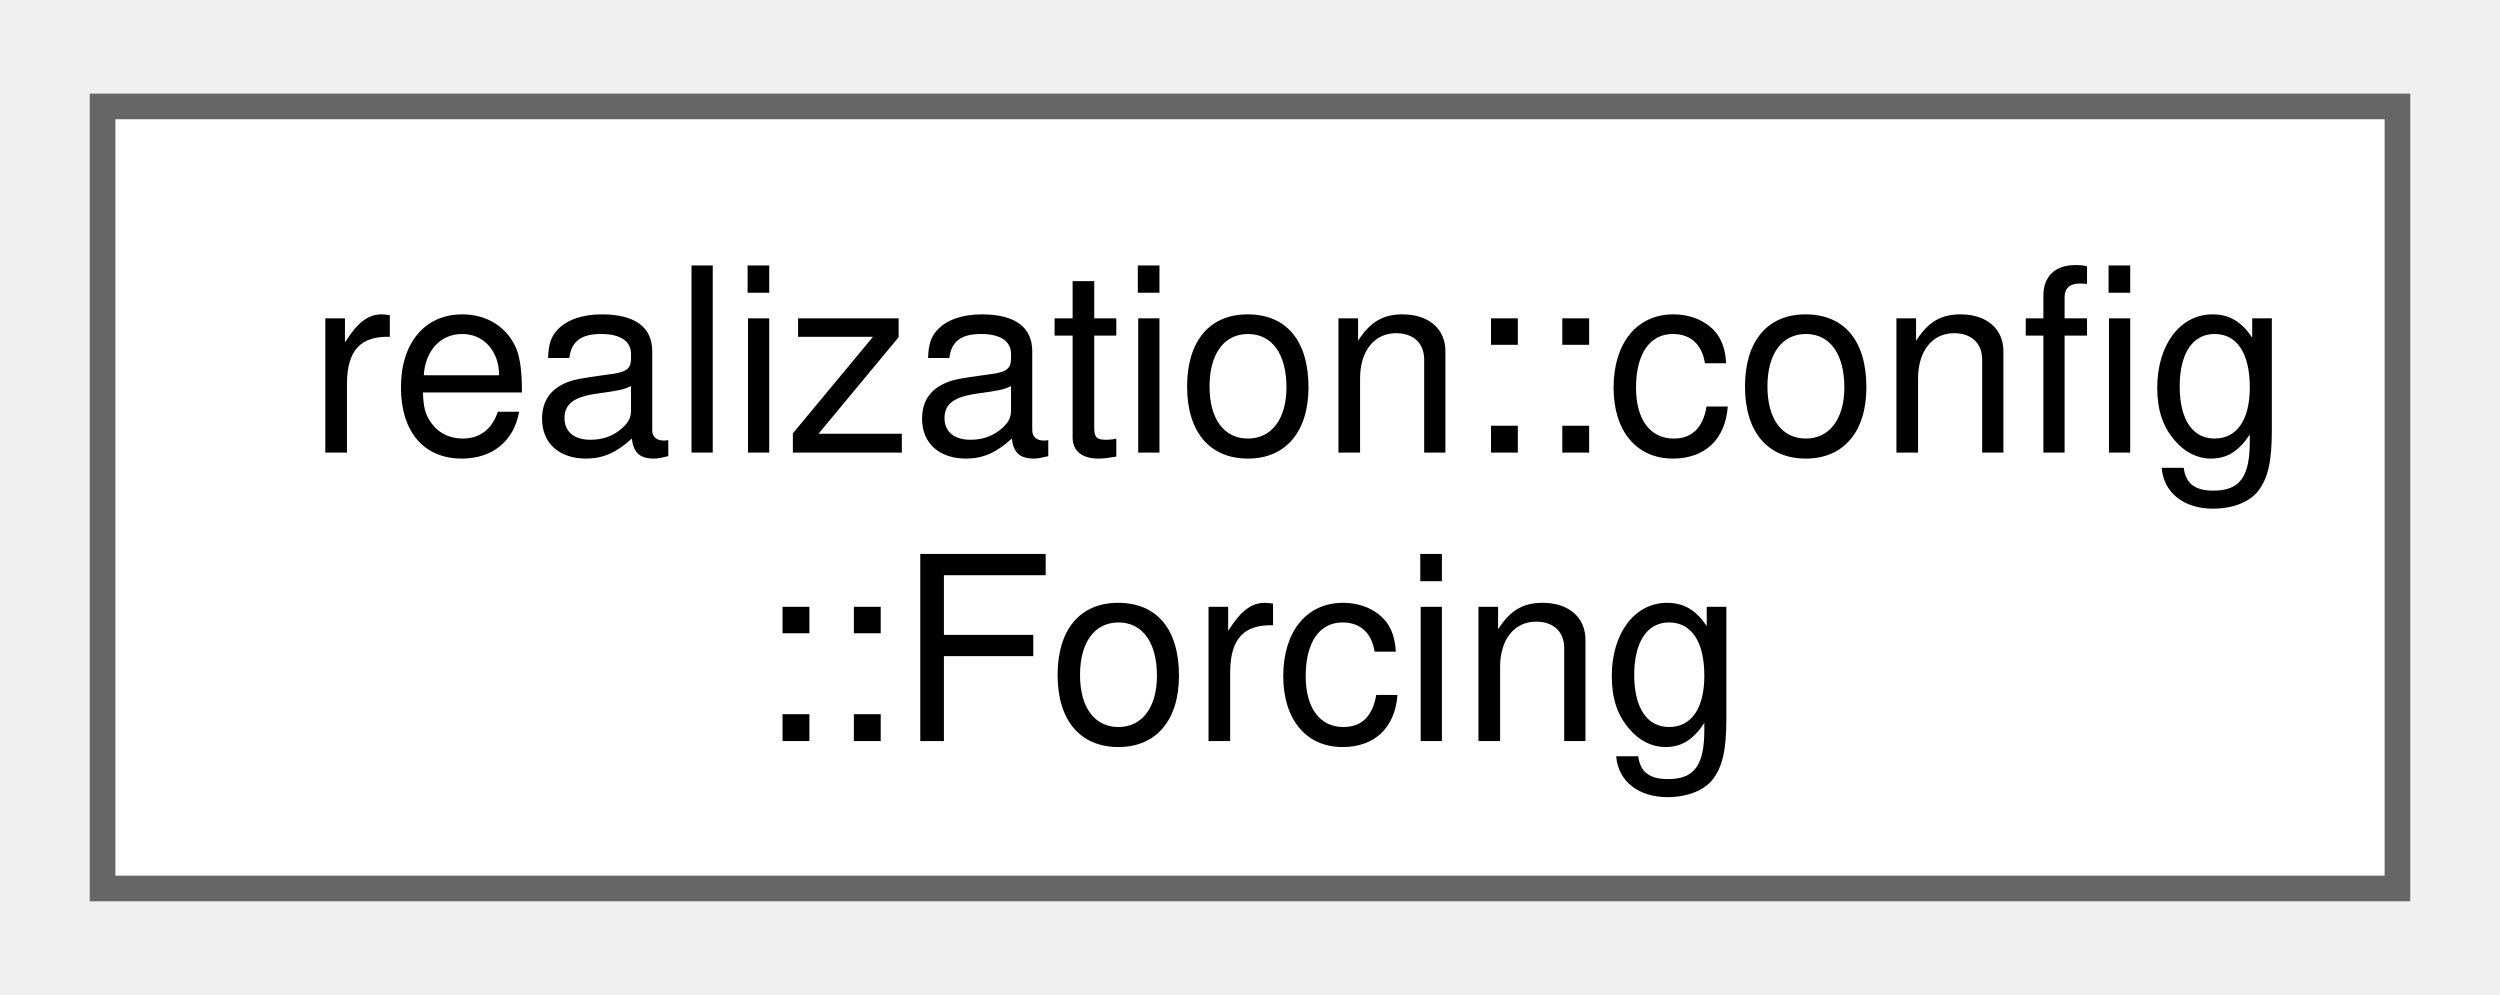
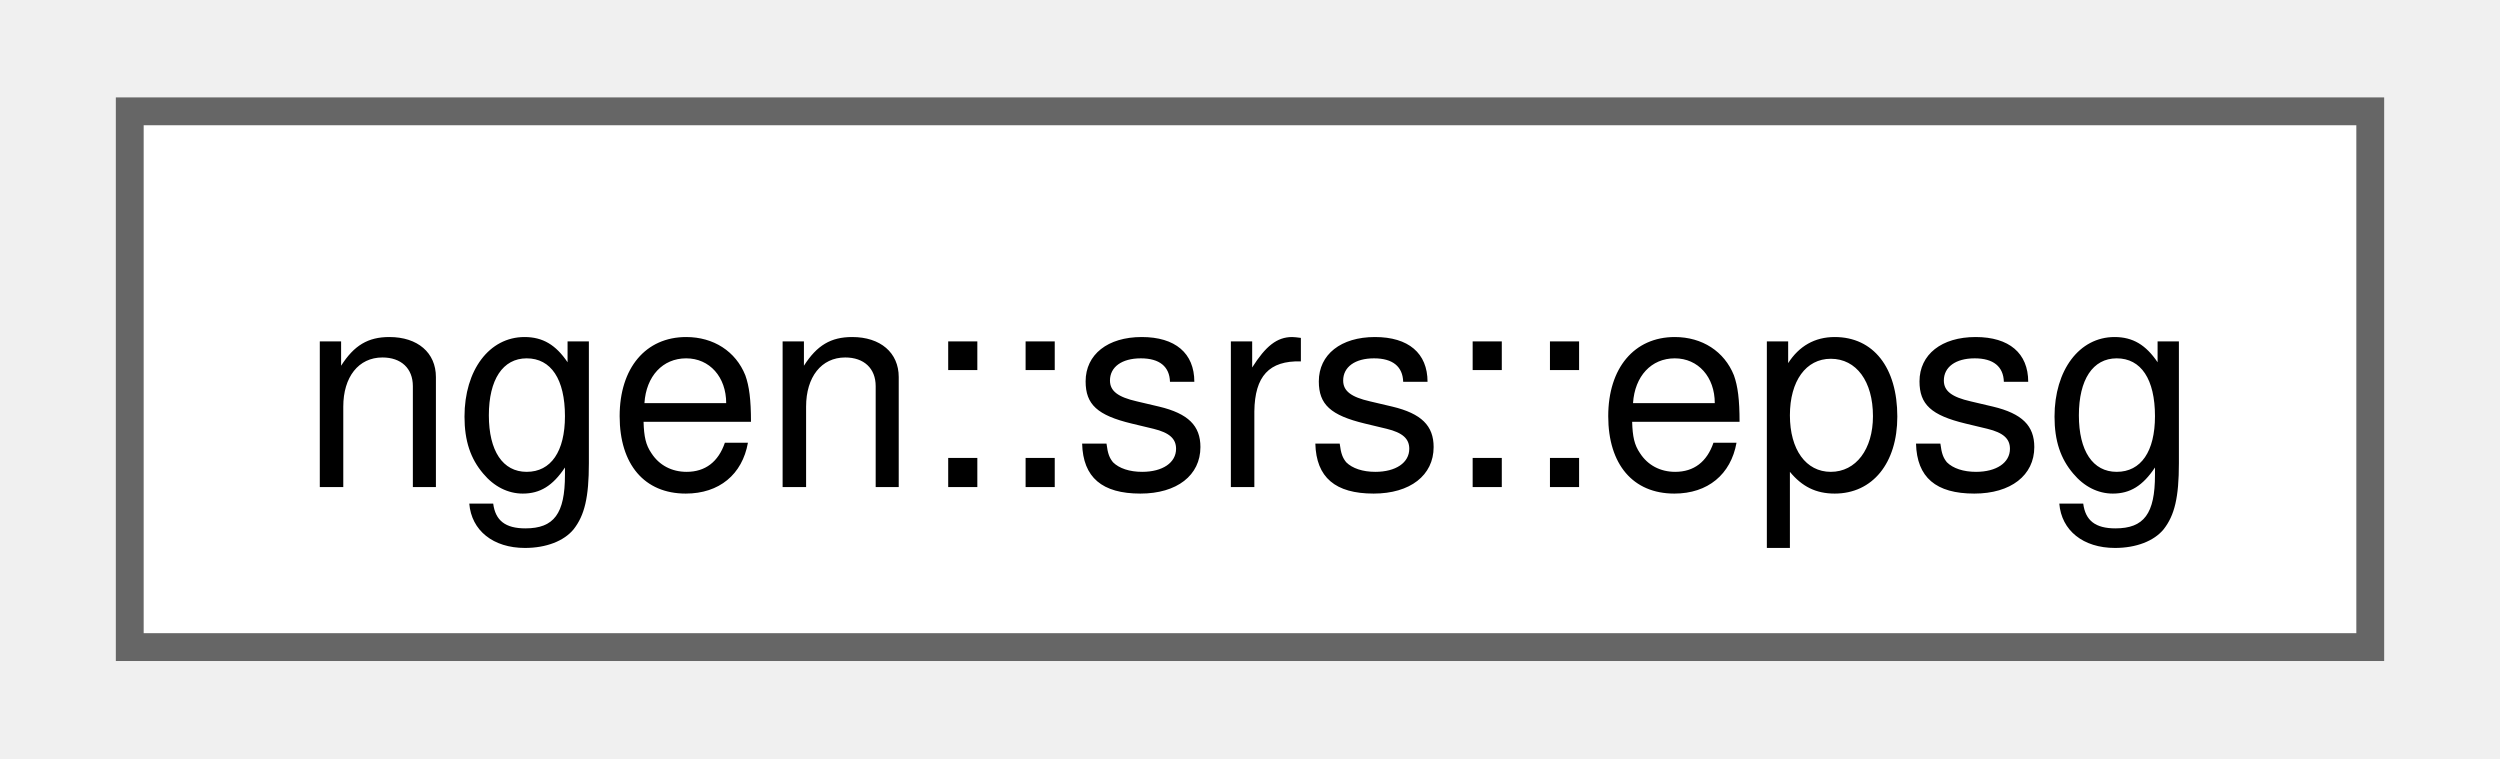
- <svg xmlns="http://www.w3.org/2000/svg" xmlns:xlink="http://www.w3.org/1999/xlink" width="98pt" height="39pt" viewBox="0.00 0.00 97.50 38.50">
-   <g id="graph0" class="graph" transform="scale(1 1) rotate(0) translate(4 34.5)">
+ <svg xmlns="http://www.w3.org/2000/svg" xmlns:xlink="http://www.w3.org/1999/xlink" width="89pt" height="27pt" viewBox="0.00 0.00 88.50 27.25">
+   <g id="graph0" class="graph" transform="scale(1 1) rotate(0) translate(4 23.25)">
    <g id="Node000000" class="node">
      <g id="a_Node000000">
-         <a xlink:href="structrealization_1_1config_1_1_forcing.html" target="_top" xlink:title="Structure for holding forcing configuration information.">
-           <polygon fill="white" stroke="#666666" points="89.5,-30.5 0,-30.5 0,0 89.5,0 89.5,-30.5" />
-           <text text-anchor="start" x="8" y="-17" font-family="Helvetica,sans-Serif" font-size="10.00">realization::config</text>
-           <text text-anchor="middle" x="44.75" y="-5.75" font-family="Helvetica,sans-Serif" font-size="10.00">::Forcing</text>
+         <a xlink:href="structngen_1_1srs_1_1epsg.html" target="_top" xlink:title=" ">
+           <polygon fill="white" stroke="#666666" points="80.5,-19.25 0,-19.25 0,0 80.5,0 80.5,-19.25" />
+           <text text-anchor="middle" x="40.25" y="-5.75" font-family="Helvetica,sans-Serif" font-size="10.00">ngen::srs::epsg</text>
        </a>
      </g>
    </g>
  </g>
</svg>
